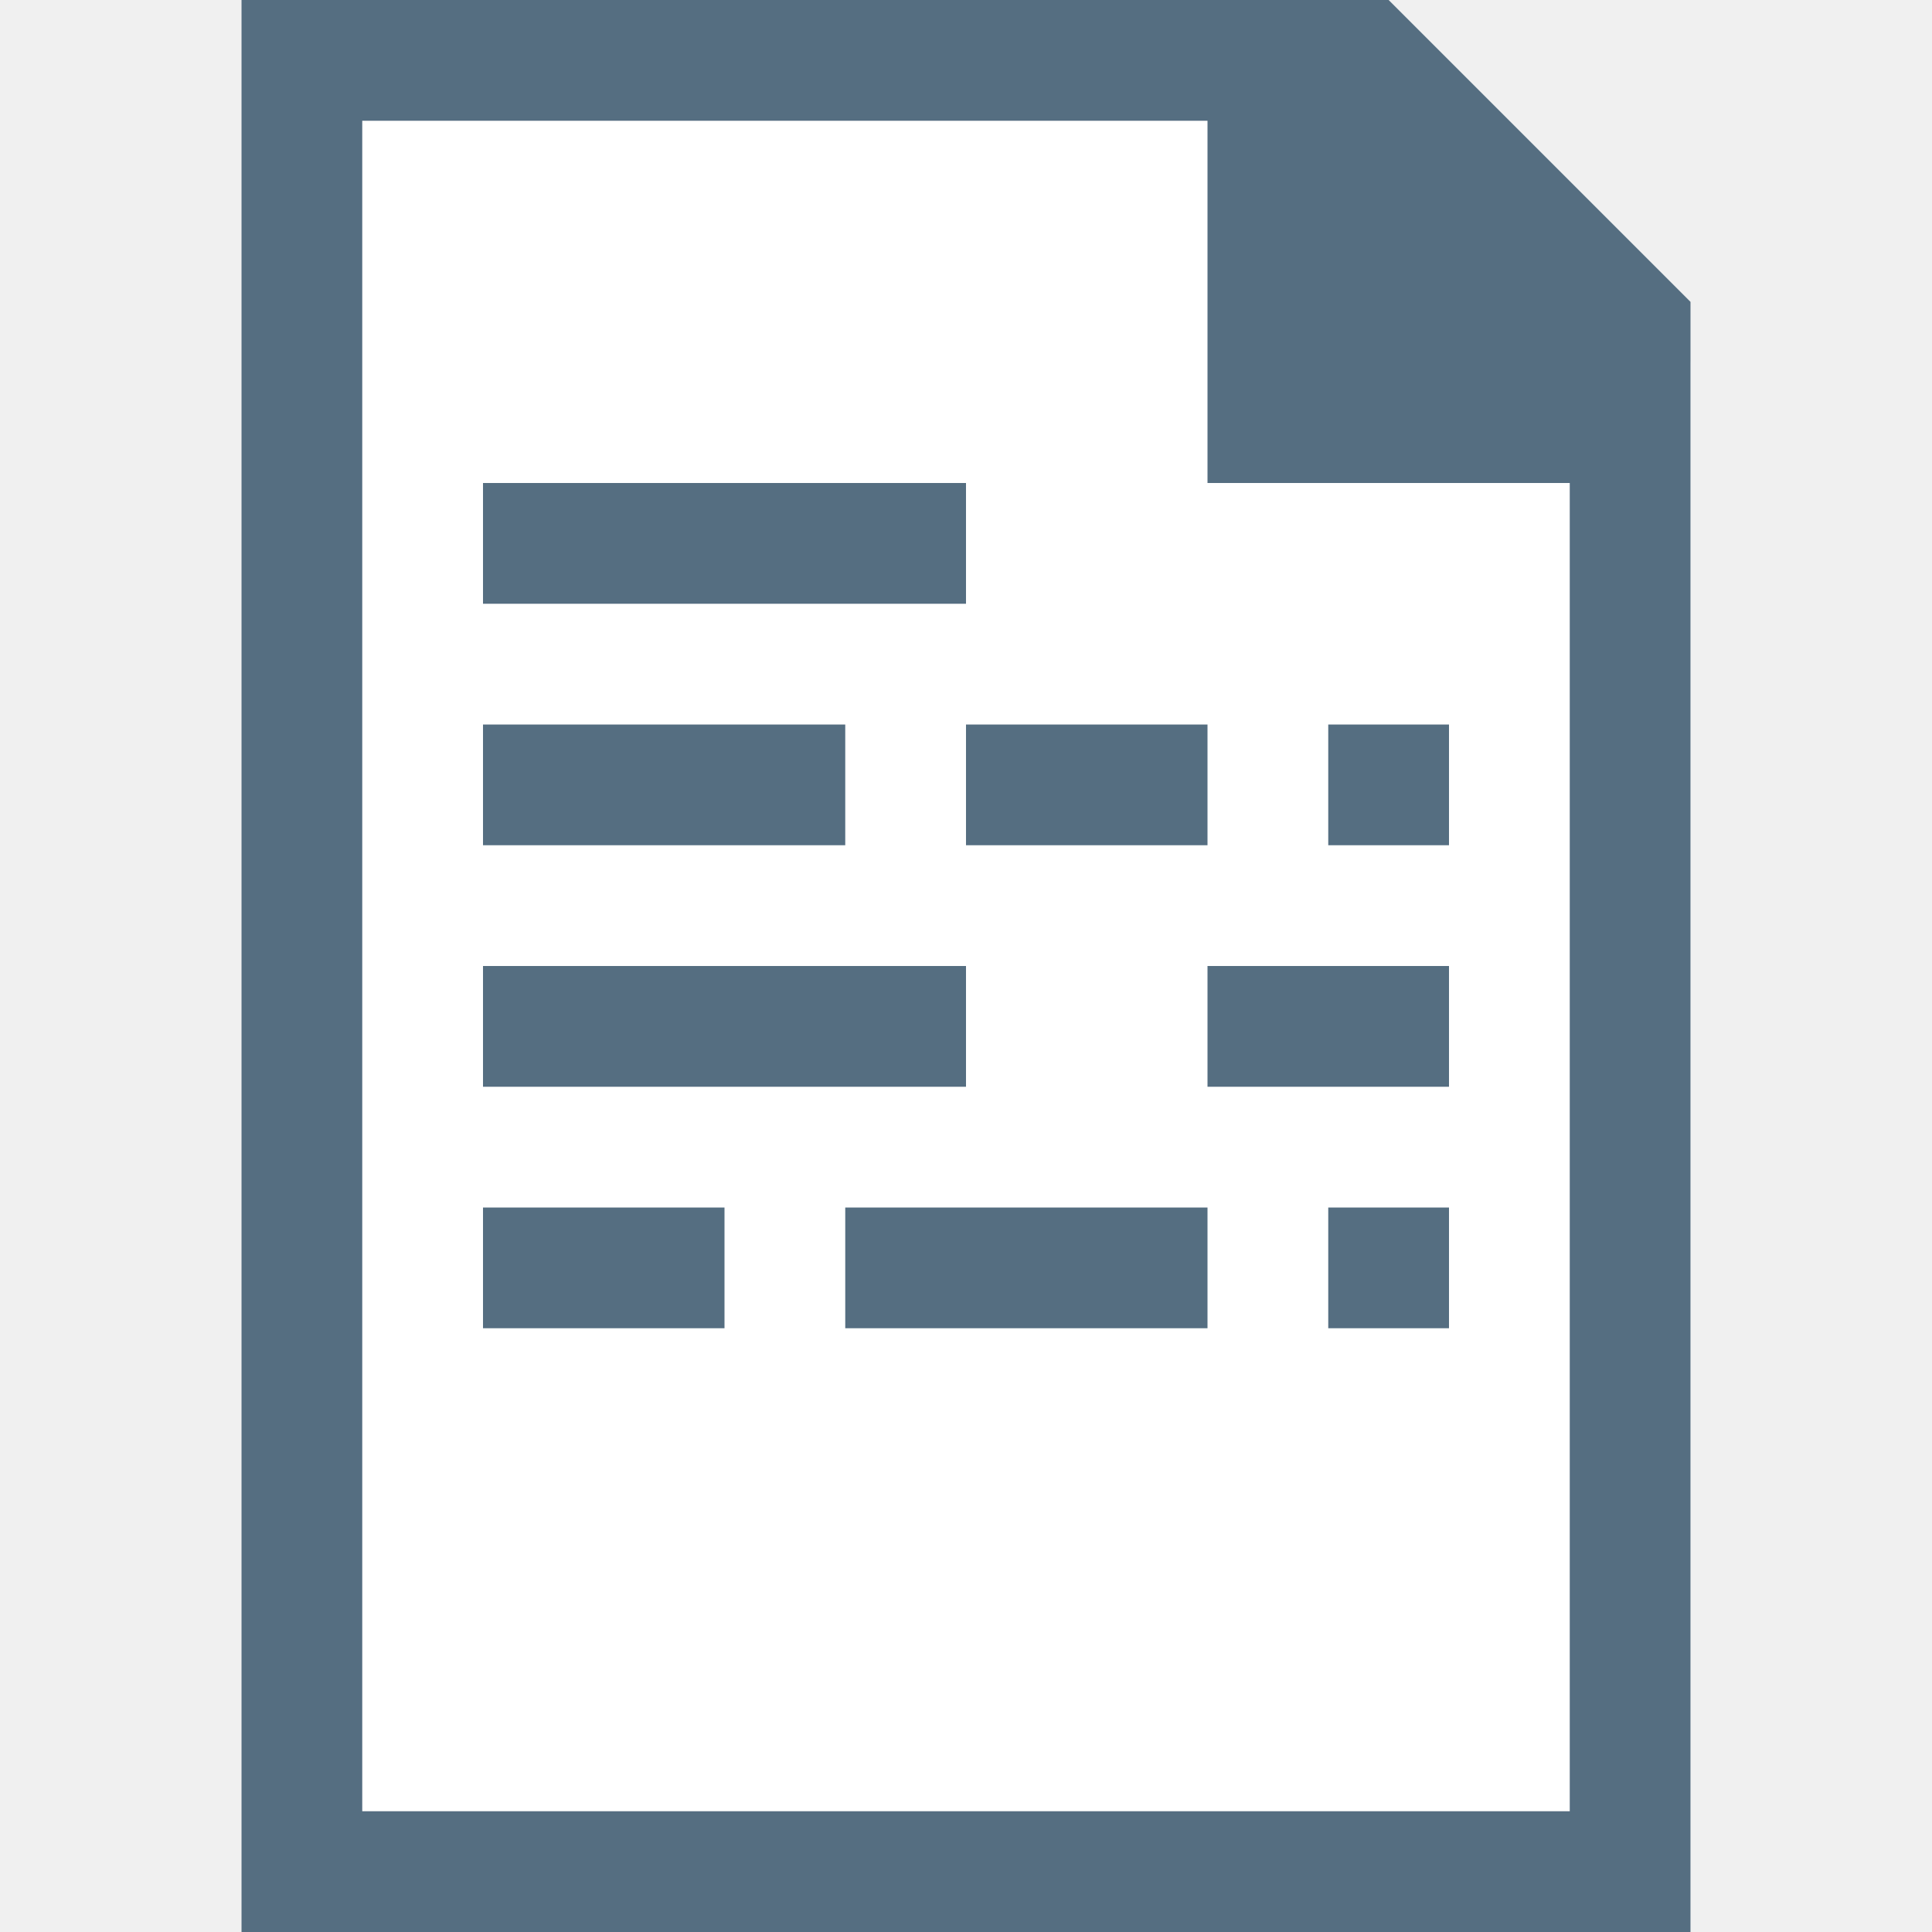
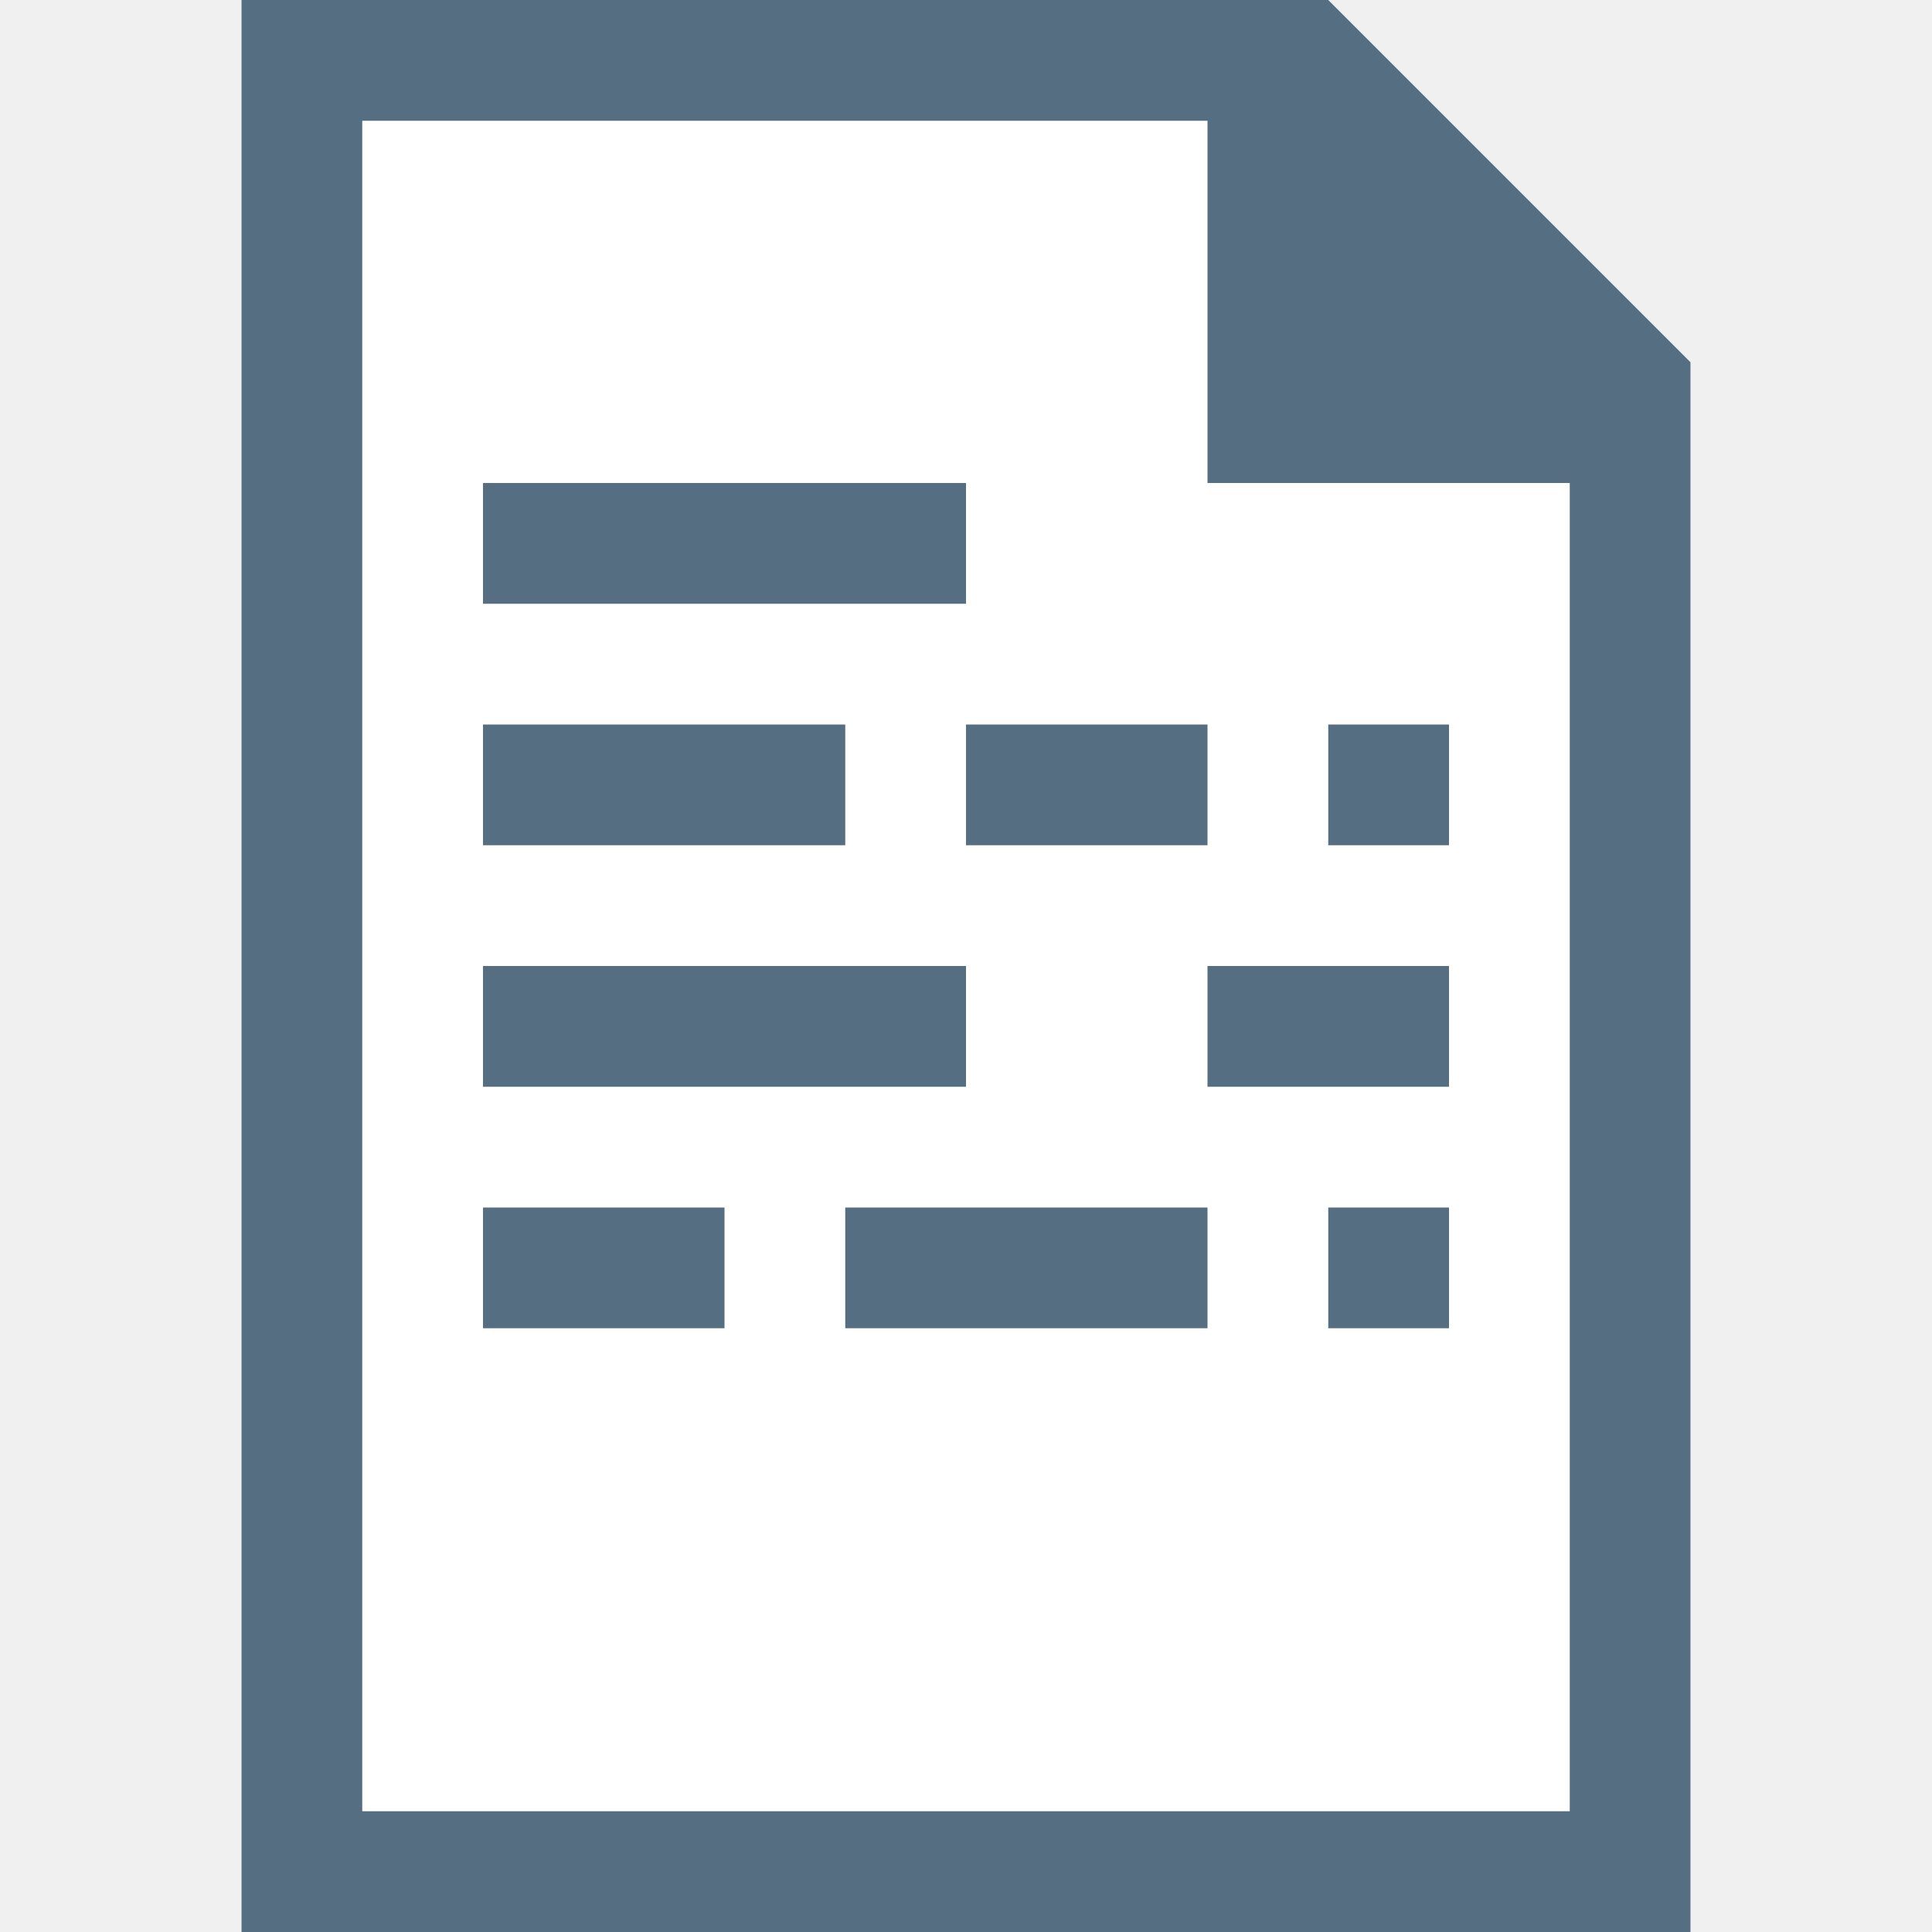
<svg xmlns="http://www.w3.org/2000/svg" width="16" height="16" id="svg4159" version="1.1" viewBox="0 0 16 16">
  <defs id="defs4161">
    </defs>
  <g id="layer1">
    <path style="opacity:1;fill:#ffffff;fill-opacity:1;fill-rule:nonzero;stroke:none;stroke-width:1;stroke-linecap:square;stroke-linejoin:bevel;stroke-miterlimit:4;stroke-dasharray:none;stroke-dashoffset:35;stroke-opacity:1" d="m 2,0 h 9 l 3,3 V 16 H 2 Z" id="rect819" />
-     <path style="opacity:1;fill:#556e81;fill-opacity:1;fill-rule:nonzero;stroke:none;stroke-width:2;stroke-linecap:butt;stroke-linejoin:miter;stroke-miterlimit:4;stroke-dasharray:none;stroke-dashoffset:0;stroke-opacity:1" d="m 2,0 v 2 12 2 H 14 V 14 2.5 L 11.5,0 Z m 1,1 h 7 v 3 h 3 V 15 H 3 Z M 4,4 V 5 H 8 V 4 Z M 4,6 V 7 H 7 V 6 Z m 4,0 v 1 h 2 V 6 Z m 3,0 v 1 h 1 V 6 Z M 4,8 V 9 H 8 V 8 Z m 6,0 v 1 h 2 V 8 Z m -6,2 v 1 h 2 v -1 z m 3,0 v 1 h 3 v -1 z m 4,0 v 1 h 1 v -1 z" id="rect4149" />
+     <path style="opacity:1;fill:#556e81;fill-opacity:1;fill-rule:nonzero;stroke:none;stroke-width:2;stroke-linecap:butt;stroke-linejoin:miter;stroke-miterlimit:4;stroke-dasharray:none;stroke-dashoffset:0;stroke-opacity:1" d="m 2,0 v 2 12 2 H 14 V 14 3 L 11,0 Z m 1,1 h 7 v 3 h 3 V 15 H 3 Z M 4,4 V 5 H 8 V 4 Z M 4,6 V 7 H 7 V 6 Z m 4,0 v 1 h 2 V 6 Z m 3,0 v 1 h 1 V 6 Z M 4,8 V 9 H 8 V 8 Z m 6,0 v 1 h 2 V 8 Z m -6,2 v 1 h 2 v -1 z m 3,0 v 1 h 3 v -1 z m 4,0 v 1 h 1 v -1 z" id="rect4149" />
  </g>
</svg>
